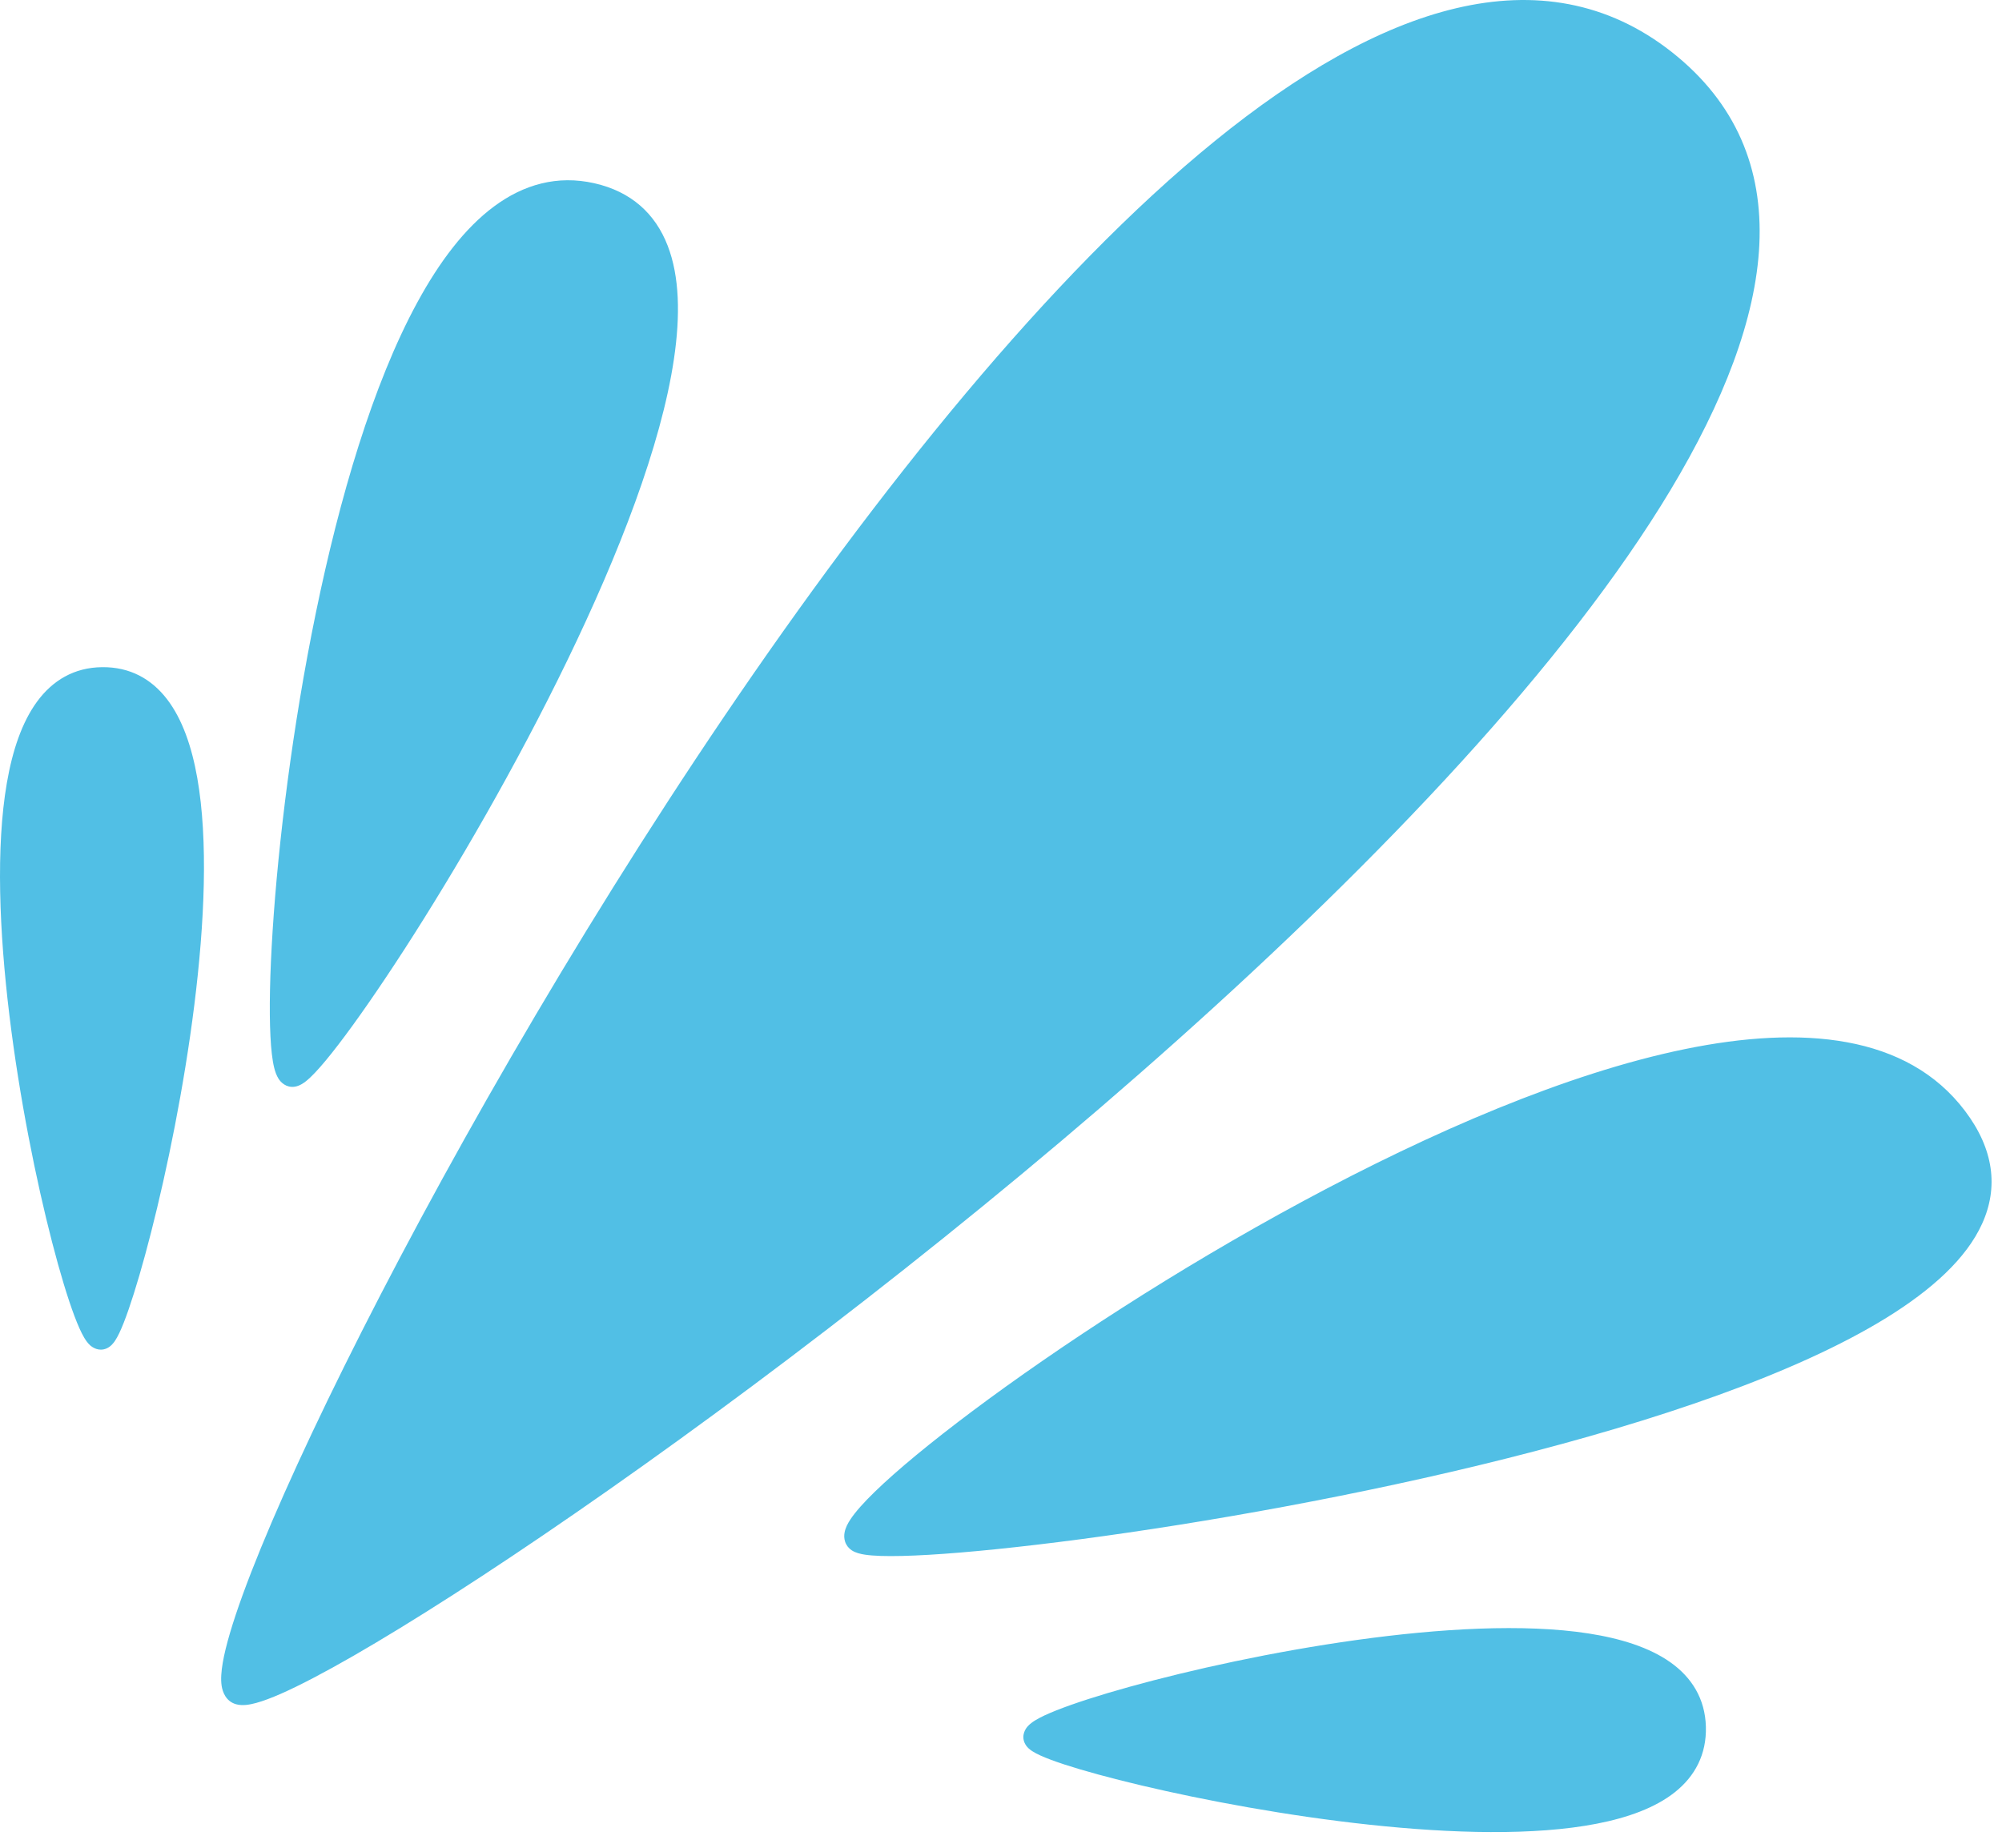
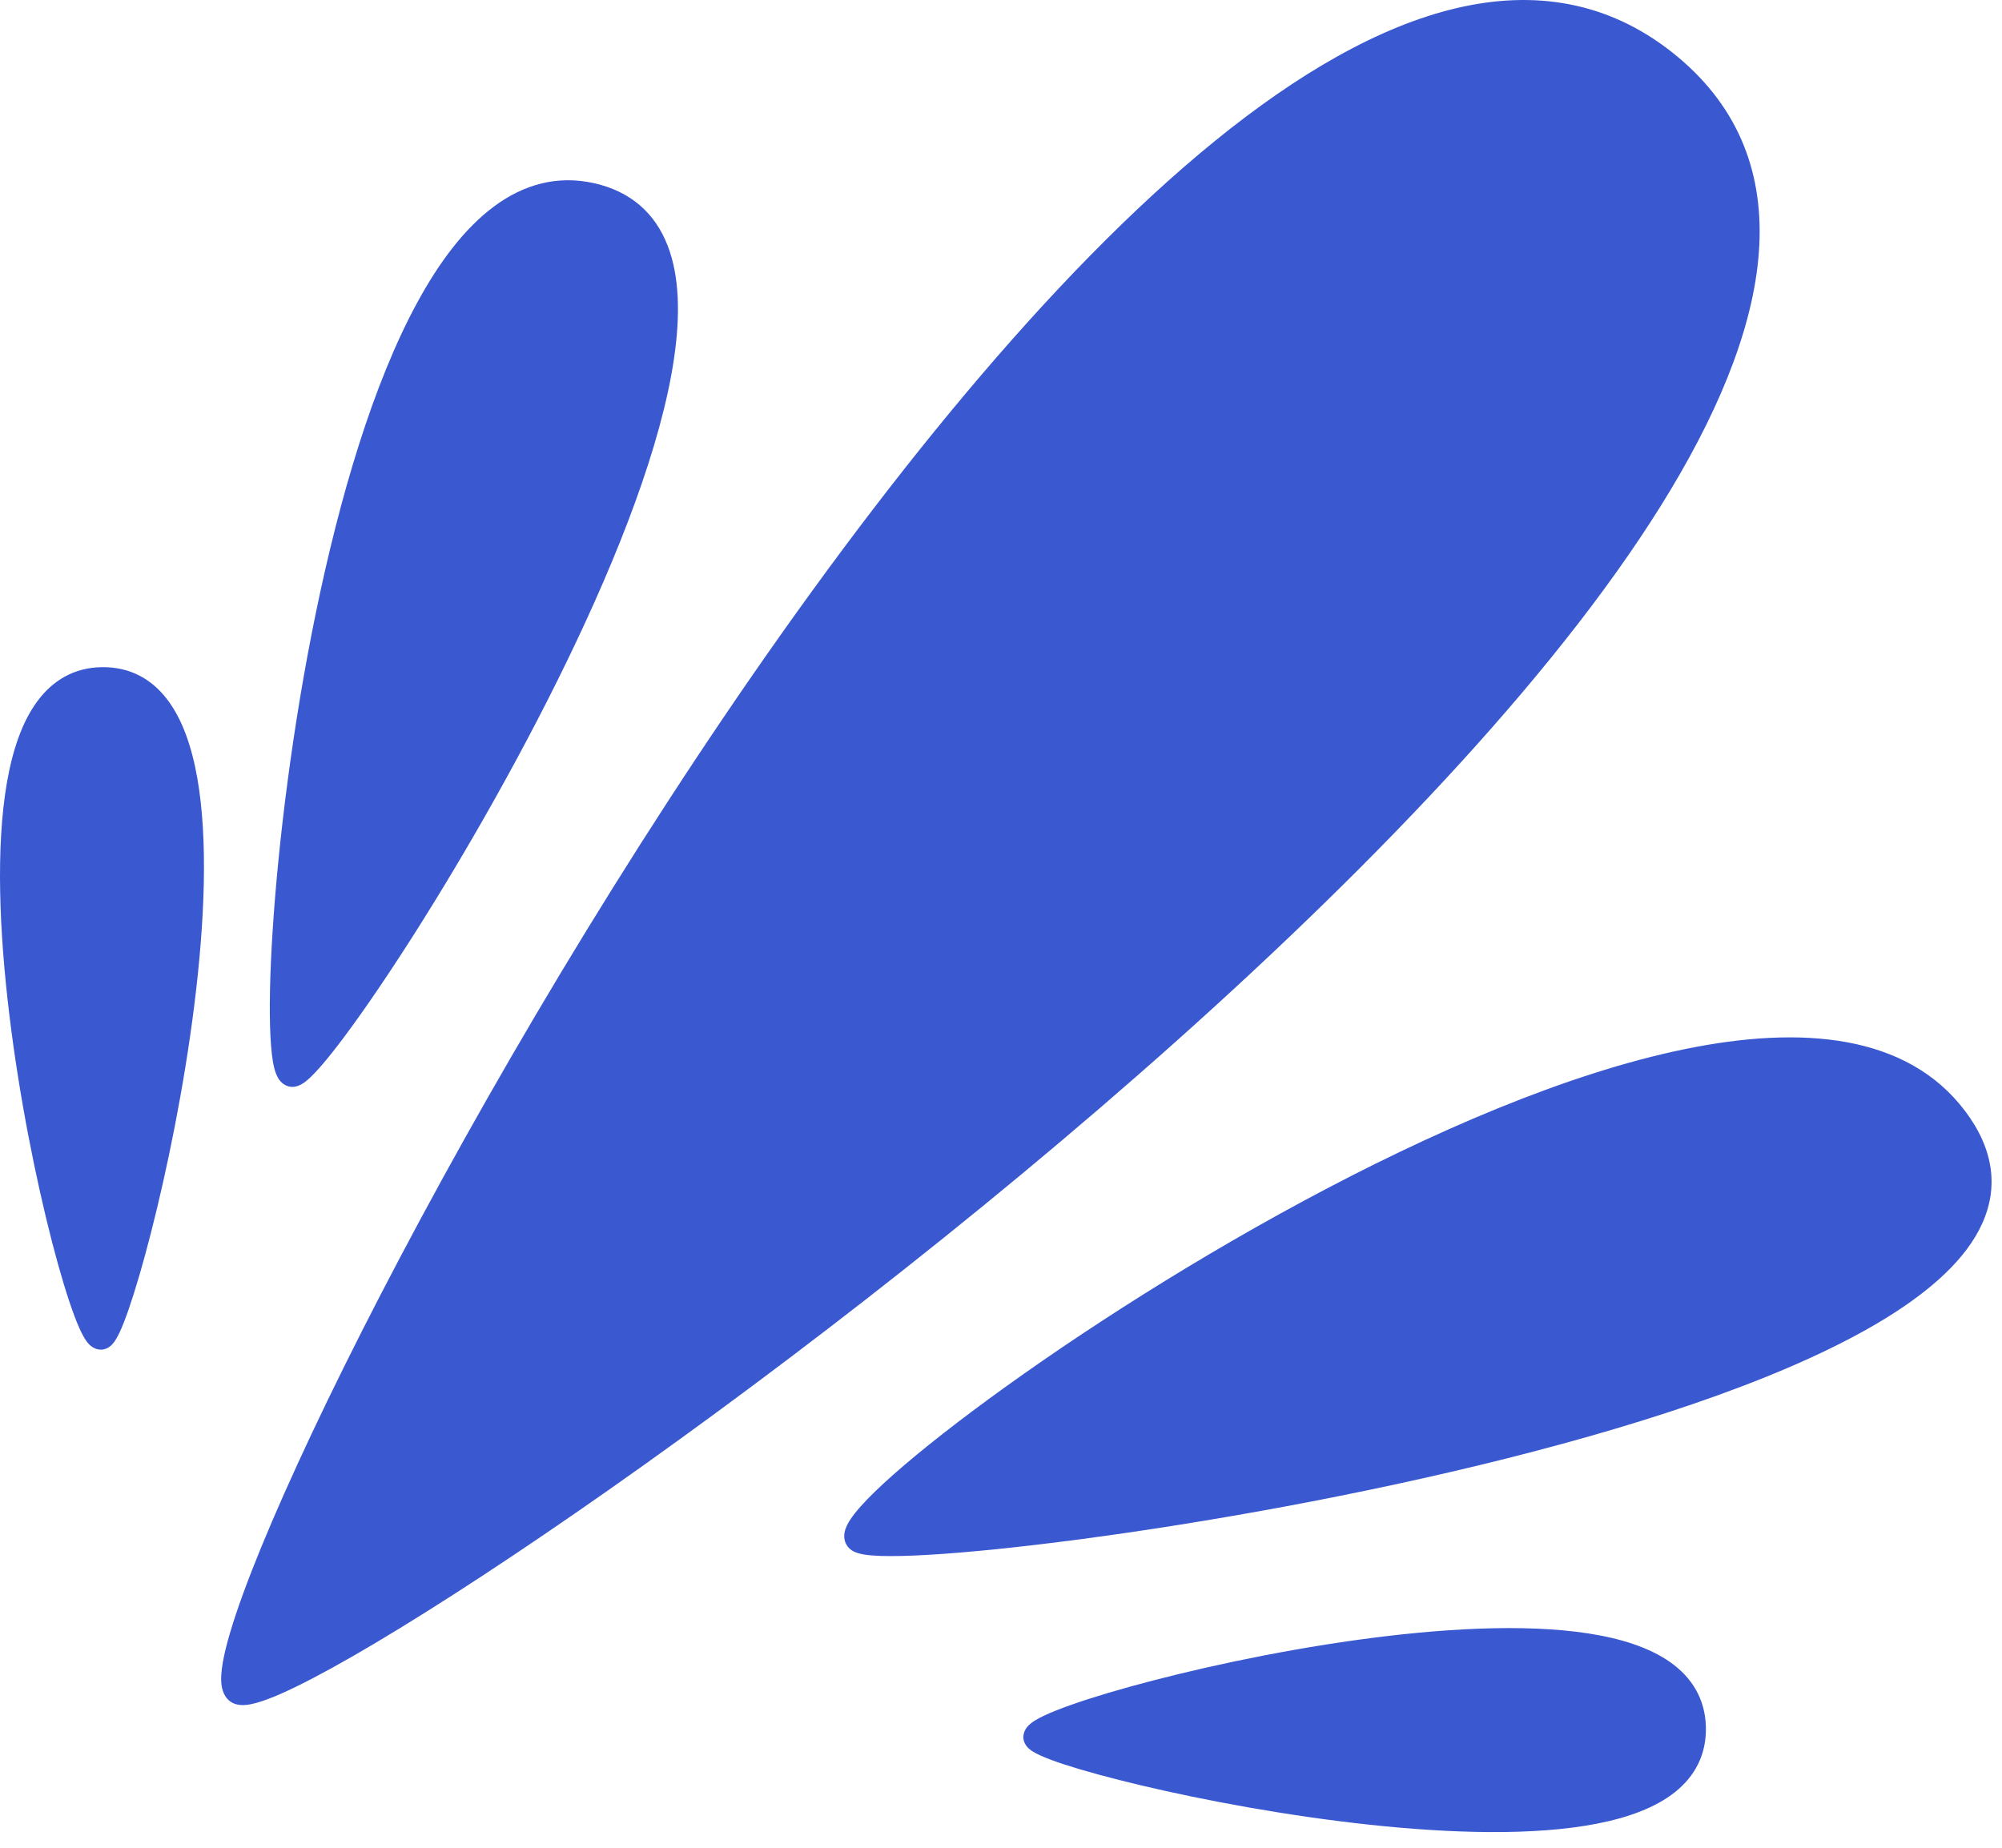
<svg xmlns="http://www.w3.org/2000/svg" width="78" height="72" viewBox="0 0 78 72" fill="none">
-   <path d="M52.856 63.904C56.083 63.456 59.375 63.259 61.891 63.65C63.147 63.845 64.258 64.194 65.074 64.769C65.911 65.36 66.432 66.191 66.463 67.279C66.493 68.361 66.039 69.213 65.253 69.837C64.489 70.443 63.423 70.827 62.211 71.063C59.782 71.536 56.56 71.446 53.364 71.103C50.157 70.759 46.932 70.155 44.479 69.574C43.254 69.284 42.213 68.999 41.46 68.752C41.085 68.629 40.769 68.511 40.535 68.405C40.419 68.353 40.31 68.296 40.219 68.237C40.154 68.195 40.002 68.093 39.923 67.92C39.783 67.612 39.961 67.36 40.033 67.277C40.119 67.178 40.23 67.099 40.327 67.039C40.529 66.914 40.816 66.782 41.156 66.647C41.843 66.374 42.835 66.053 44.024 65.724C46.405 65.063 49.619 64.354 52.856 63.904ZM56.734 0.32C59.766 -0.395 62.631 0.052 65.142 2.034C67.651 4.015 68.682 6.587 68.546 9.525C68.41 12.431 67.135 15.676 65.097 19.074C61.018 25.875 53.769 33.478 45.853 40.549C37.929 47.627 29.303 54.203 22.437 58.947C19.005 61.319 16.006 63.237 13.751 64.533C12.625 65.18 11.674 65.678 10.943 66C10.579 66.16 10.255 66.282 9.986 66.356C9.745 66.422 9.449 66.48 9.195 66.407C8.798 66.293 8.671 65.927 8.635 65.687C8.597 65.433 8.622 65.126 8.677 64.8C8.79 64.135 9.063 63.224 9.463 62.124C10.268 59.914 11.627 56.844 13.408 53.251C16.972 46.06 22.249 36.728 28.231 27.895C34.208 19.071 40.913 10.71 47.337 5.491C50.548 2.883 53.725 1.03 56.734 0.32ZM65.638 40.881C70.205 39.943 74.3 40.304 76.555 43.283C77.684 44.774 77.868 46.267 77.226 47.682C76.609 49.045 75.257 50.262 73.493 51.352C69.951 53.54 64.464 55.38 58.716 56.826C52.955 58.276 46.879 59.344 42.13 59.974C39.755 60.288 37.705 60.496 36.186 60.585C35.428 60.629 34.794 60.645 34.314 60.629C34.075 60.621 33.863 60.605 33.689 60.578C33.538 60.554 33.337 60.512 33.181 60.408C33.064 60.33 32.973 60.215 32.926 60.074C32.883 59.942 32.887 59.816 32.905 59.719C32.938 59.534 33.032 59.359 33.128 59.214C33.326 58.911 33.658 58.542 34.081 58.131C34.935 57.3 36.254 56.208 37.897 54.978C41.187 52.516 45.828 49.466 50.785 46.797C55.736 44.131 61.035 41.826 65.638 40.881ZM3.976 25.997C5.059 25.985 5.902 26.453 6.512 27.251C7.105 28.025 7.471 29.097 7.686 30.313C8.116 32.75 7.97 35.97 7.571 39.16C7.171 42.36 6.511 45.574 5.887 48.016C5.576 49.237 5.272 50.272 5.012 51.021C4.883 51.394 4.761 51.708 4.65 51.94C4.595 52.055 4.537 52.163 4.476 52.253C4.432 52.317 4.327 52.467 4.153 52.543C3.844 52.677 3.596 52.496 3.513 52.423C3.415 52.335 3.338 52.221 3.28 52.124C3.159 51.919 3.032 51.63 2.903 51.288C2.642 50.596 2.339 49.598 2.03 48.404C1.411 46.012 0.757 42.786 0.364 39.542C-0.028 36.307 -0.166 33.013 0.268 30.504C0.485 29.251 0.853 28.146 1.443 27.341C2.048 26.514 2.888 26.009 3.976 25.997ZM19.247 8.045C20.402 7.188 21.713 6.815 23.155 7.14C24.598 7.466 25.532 8.33 26.012 9.57C26.479 10.775 26.508 12.303 26.258 13.987C25.759 17.362 24.106 21.6 22.106 25.728C20.101 29.868 17.728 33.94 15.755 36.994C14.768 38.52 13.878 39.8 13.181 40.708C12.834 41.161 12.527 41.531 12.277 41.795C12.153 41.926 12.034 42.04 11.924 42.128C11.835 42.198 11.677 42.314 11.487 42.344C11.149 42.396 10.94 42.169 10.856 42.04C10.77 41.907 10.717 41.746 10.681 41.6C10.607 41.298 10.562 40.879 10.537 40.382C10.486 39.377 10.513 37.948 10.623 36.251C10.842 32.852 11.39 28.328 12.309 23.866C13.227 19.413 14.521 14.982 16.251 11.798C17.115 10.207 18.107 8.89 19.247 8.045Z" fill="#51BFE5" />
+   <path d="M52.856 63.904C56.083 63.456 59.375 63.259 61.891 63.65C63.147 63.845 64.258 64.194 65.074 64.769C65.911 65.36 66.432 66.191 66.463 67.279C66.493 68.361 66.039 69.213 65.253 69.837C64.489 70.443 63.423 70.827 62.211 71.063C59.782 71.536 56.56 71.446 53.364 71.103C50.157 70.759 46.932 70.155 44.479 69.574C43.254 69.284 42.213 68.999 41.46 68.752C41.085 68.629 40.769 68.511 40.535 68.405C40.419 68.353 40.31 68.296 40.219 68.237C40.154 68.195 40.002 68.093 39.923 67.92C39.783 67.612 39.961 67.36 40.033 67.277C40.119 67.178 40.23 67.099 40.327 67.039C40.529 66.914 40.816 66.782 41.156 66.647C41.843 66.374 42.835 66.053 44.024 65.724C46.405 65.063 49.619 64.354 52.856 63.904ZM56.734 0.32C59.766 -0.395 62.631 0.052 65.142 2.034C67.651 4.015 68.682 6.587 68.546 9.525C68.41 12.431 67.135 15.676 65.097 19.074C61.018 25.875 53.769 33.478 45.853 40.549C37.929 47.627 29.303 54.203 22.437 58.947C19.005 61.319 16.006 63.237 13.751 64.533C12.625 65.18 11.674 65.678 10.943 66C10.579 66.16 10.255 66.282 9.986 66.356C9.745 66.422 9.449 66.48 9.195 66.407C8.798 66.293 8.671 65.927 8.635 65.687C8.597 65.433 8.622 65.126 8.677 64.8C8.79 64.135 9.063 63.224 9.463 62.124C10.268 59.914 11.627 56.844 13.408 53.251C16.972 46.06 22.249 36.728 28.231 27.895C34.208 19.071 40.913 10.71 47.337 5.491C50.548 2.883 53.725 1.03 56.734 0.32ZM65.638 40.881C70.205 39.943 74.3 40.304 76.555 43.283C77.684 44.774 77.868 46.267 77.226 47.682C76.609 49.045 75.257 50.262 73.493 51.352C69.951 53.54 64.464 55.38 58.716 56.826C52.955 58.276 46.879 59.344 42.13 59.974C39.755 60.288 37.705 60.496 36.186 60.585C35.428 60.629 34.794 60.645 34.314 60.629C34.075 60.621 33.863 60.605 33.689 60.578C33.538 60.554 33.337 60.512 33.181 60.408C33.064 60.33 32.973 60.215 32.926 60.074C32.883 59.942 32.887 59.816 32.905 59.719C32.938 59.534 33.032 59.359 33.128 59.214C33.326 58.911 33.658 58.542 34.081 58.131C34.935 57.3 36.254 56.208 37.897 54.978C41.187 52.516 45.828 49.466 50.785 46.797C55.736 44.131 61.035 41.826 65.638 40.881ZM3.976 25.997C5.059 25.985 5.902 26.453 6.512 27.251C7.105 28.025 7.471 29.097 7.686 30.313C8.116 32.75 7.97 35.97 7.571 39.16C7.171 42.36 6.511 45.574 5.887 48.016C5.576 49.237 5.272 50.272 5.012 51.021C4.883 51.394 4.761 51.708 4.65 51.94C4.595 52.055 4.537 52.163 4.476 52.253C4.432 52.317 4.327 52.467 4.153 52.543C3.844 52.677 3.596 52.496 3.513 52.423C3.415 52.335 3.338 52.221 3.28 52.124C3.159 51.919 3.032 51.63 2.903 51.288C2.642 50.596 2.339 49.598 2.03 48.404C1.411 46.012 0.757 42.786 0.364 39.542C-0.028 36.307 -0.166 33.013 0.268 30.504C0.485 29.251 0.853 28.146 1.443 27.341C2.048 26.514 2.888 26.009 3.976 25.997ZM19.247 8.045C20.402 7.188 21.713 6.815 23.155 7.14C24.598 7.466 25.532 8.33 26.012 9.57C26.479 10.775 26.508 12.303 26.258 13.987C25.759 17.362 24.106 21.6 22.106 25.728C20.101 29.868 17.728 33.94 15.755 36.994C14.768 38.52 13.878 39.8 13.181 40.708C12.834 41.161 12.527 41.531 12.277 41.795C12.153 41.926 12.034 42.04 11.924 42.128C11.835 42.198 11.677 42.314 11.487 42.344C11.149 42.396 10.94 42.169 10.856 42.04C10.77 41.907 10.717 41.746 10.681 41.6C10.607 41.298 10.562 40.879 10.537 40.382C10.486 39.377 10.513 37.948 10.623 36.251C10.842 32.852 11.39 28.328 12.309 23.866C13.227 19.413 14.521 14.982 16.251 11.798C17.115 10.207 18.107 8.89 19.247 8.045Z" fill="#3a59d1" />
</svg>
